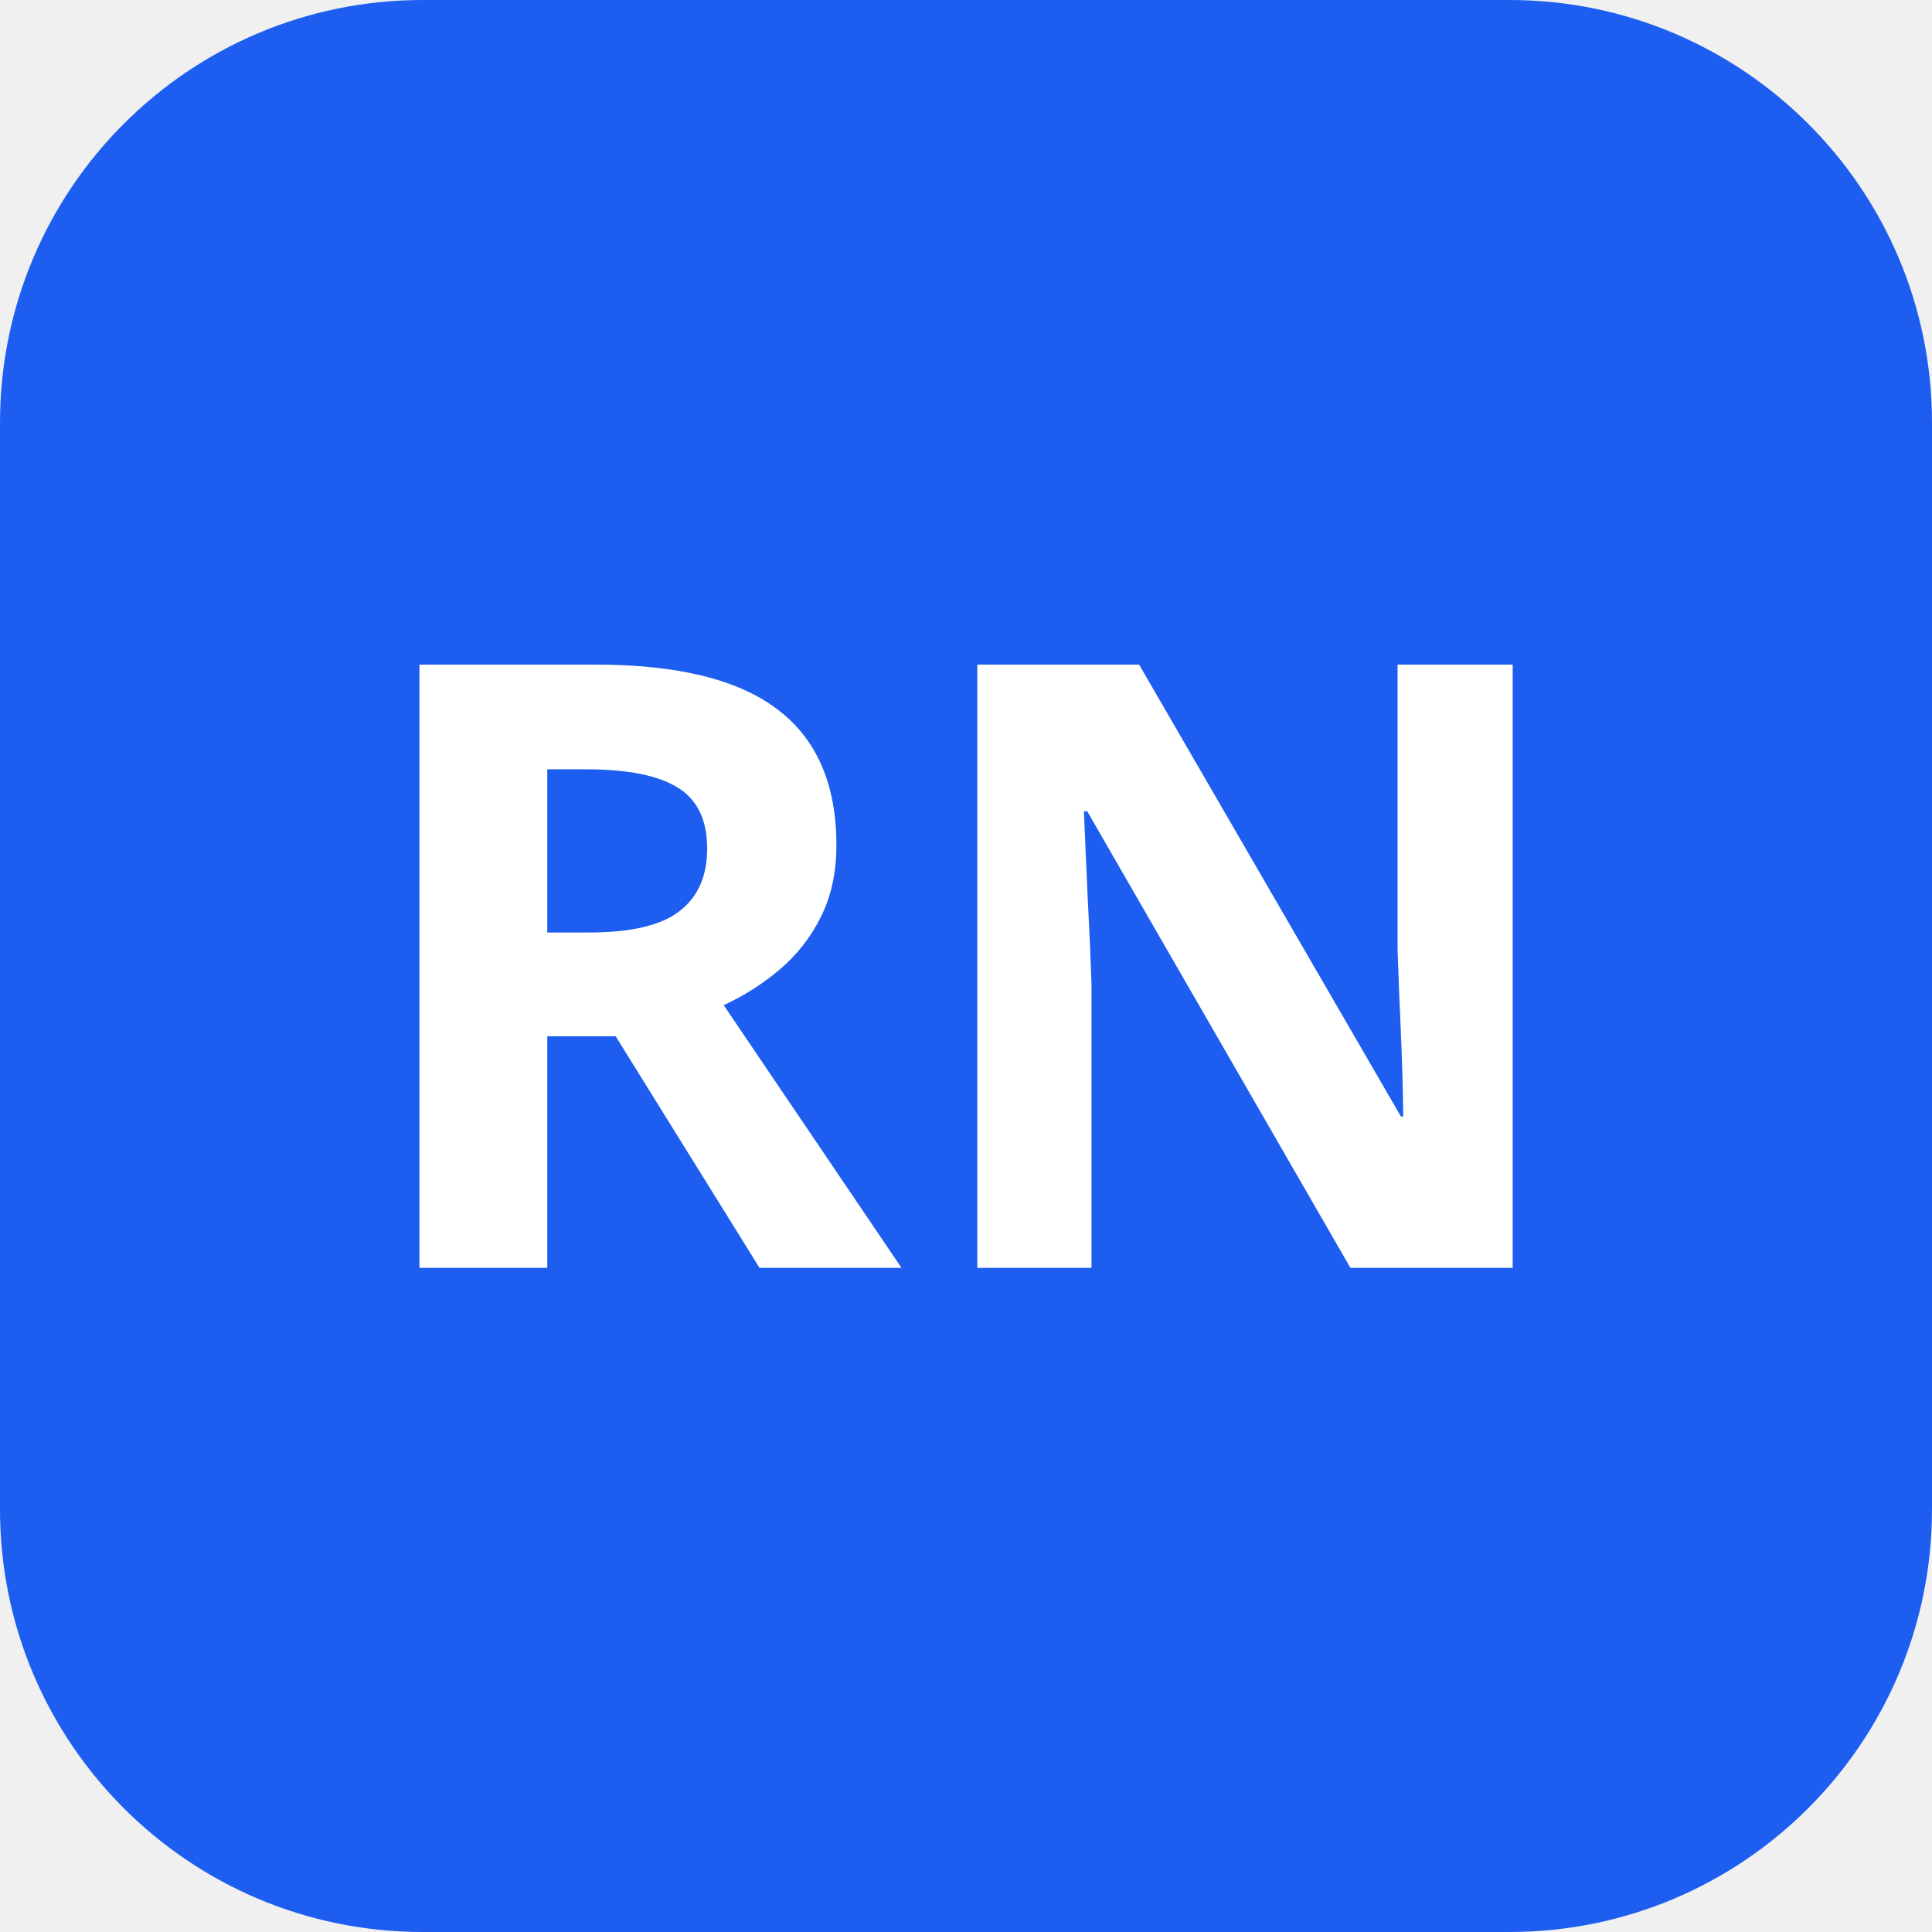
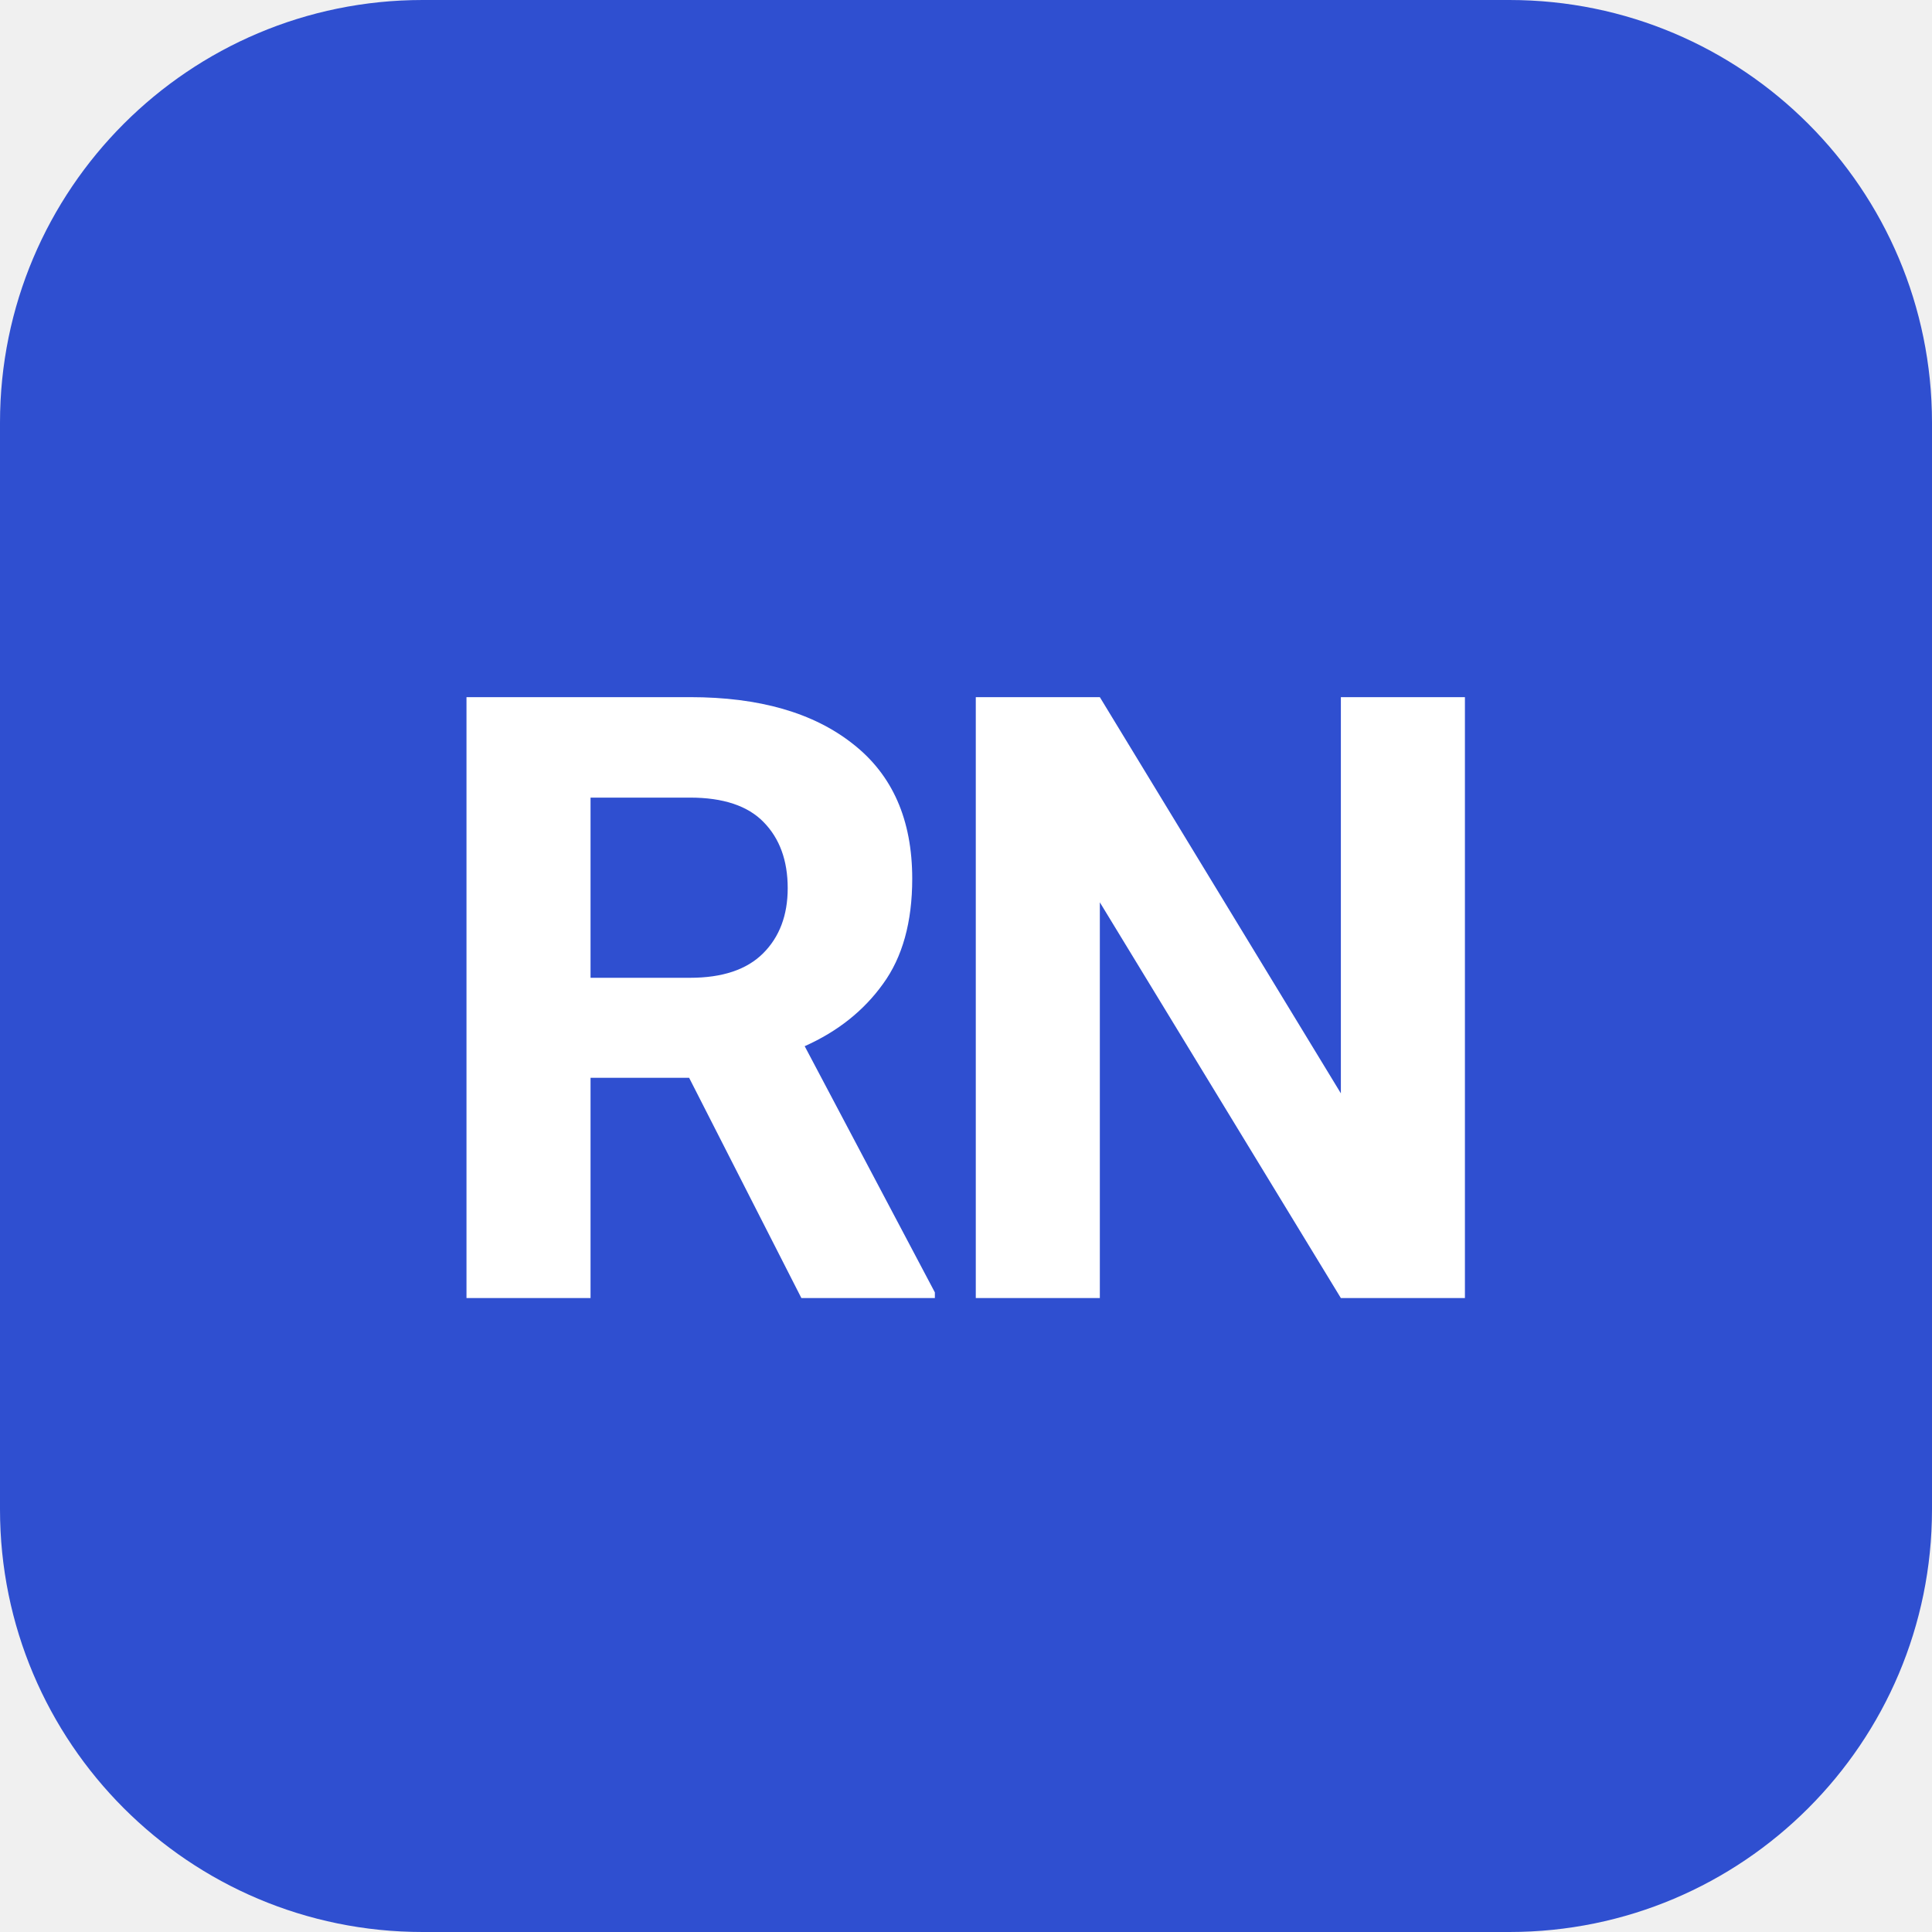
<svg xmlns="http://www.w3.org/2000/svg" viewBox="0 0 64 64">
-   <rect width="64" height="64" rx="14" fill="#1d5ef1" />
-   <text x="32" y="42" font-family="ui-sans-serif,system-ui,sans-serif" font-size="28" font-weight="700" fill="#fff" text-anchor="middle">RN</text>
+   <rect width="64" height="64" rx="14" fill="#2f4fd0" />
+   <text x="32" y="43" font-family="ui-sans-serif,system-ui,-apple-system,Segoe UI,Roboto,sans-serif" font-size="28" font-weight="600" letter-spacing="-1" fill="#fff" text-anchor="middle">RN</text>
</svg>
